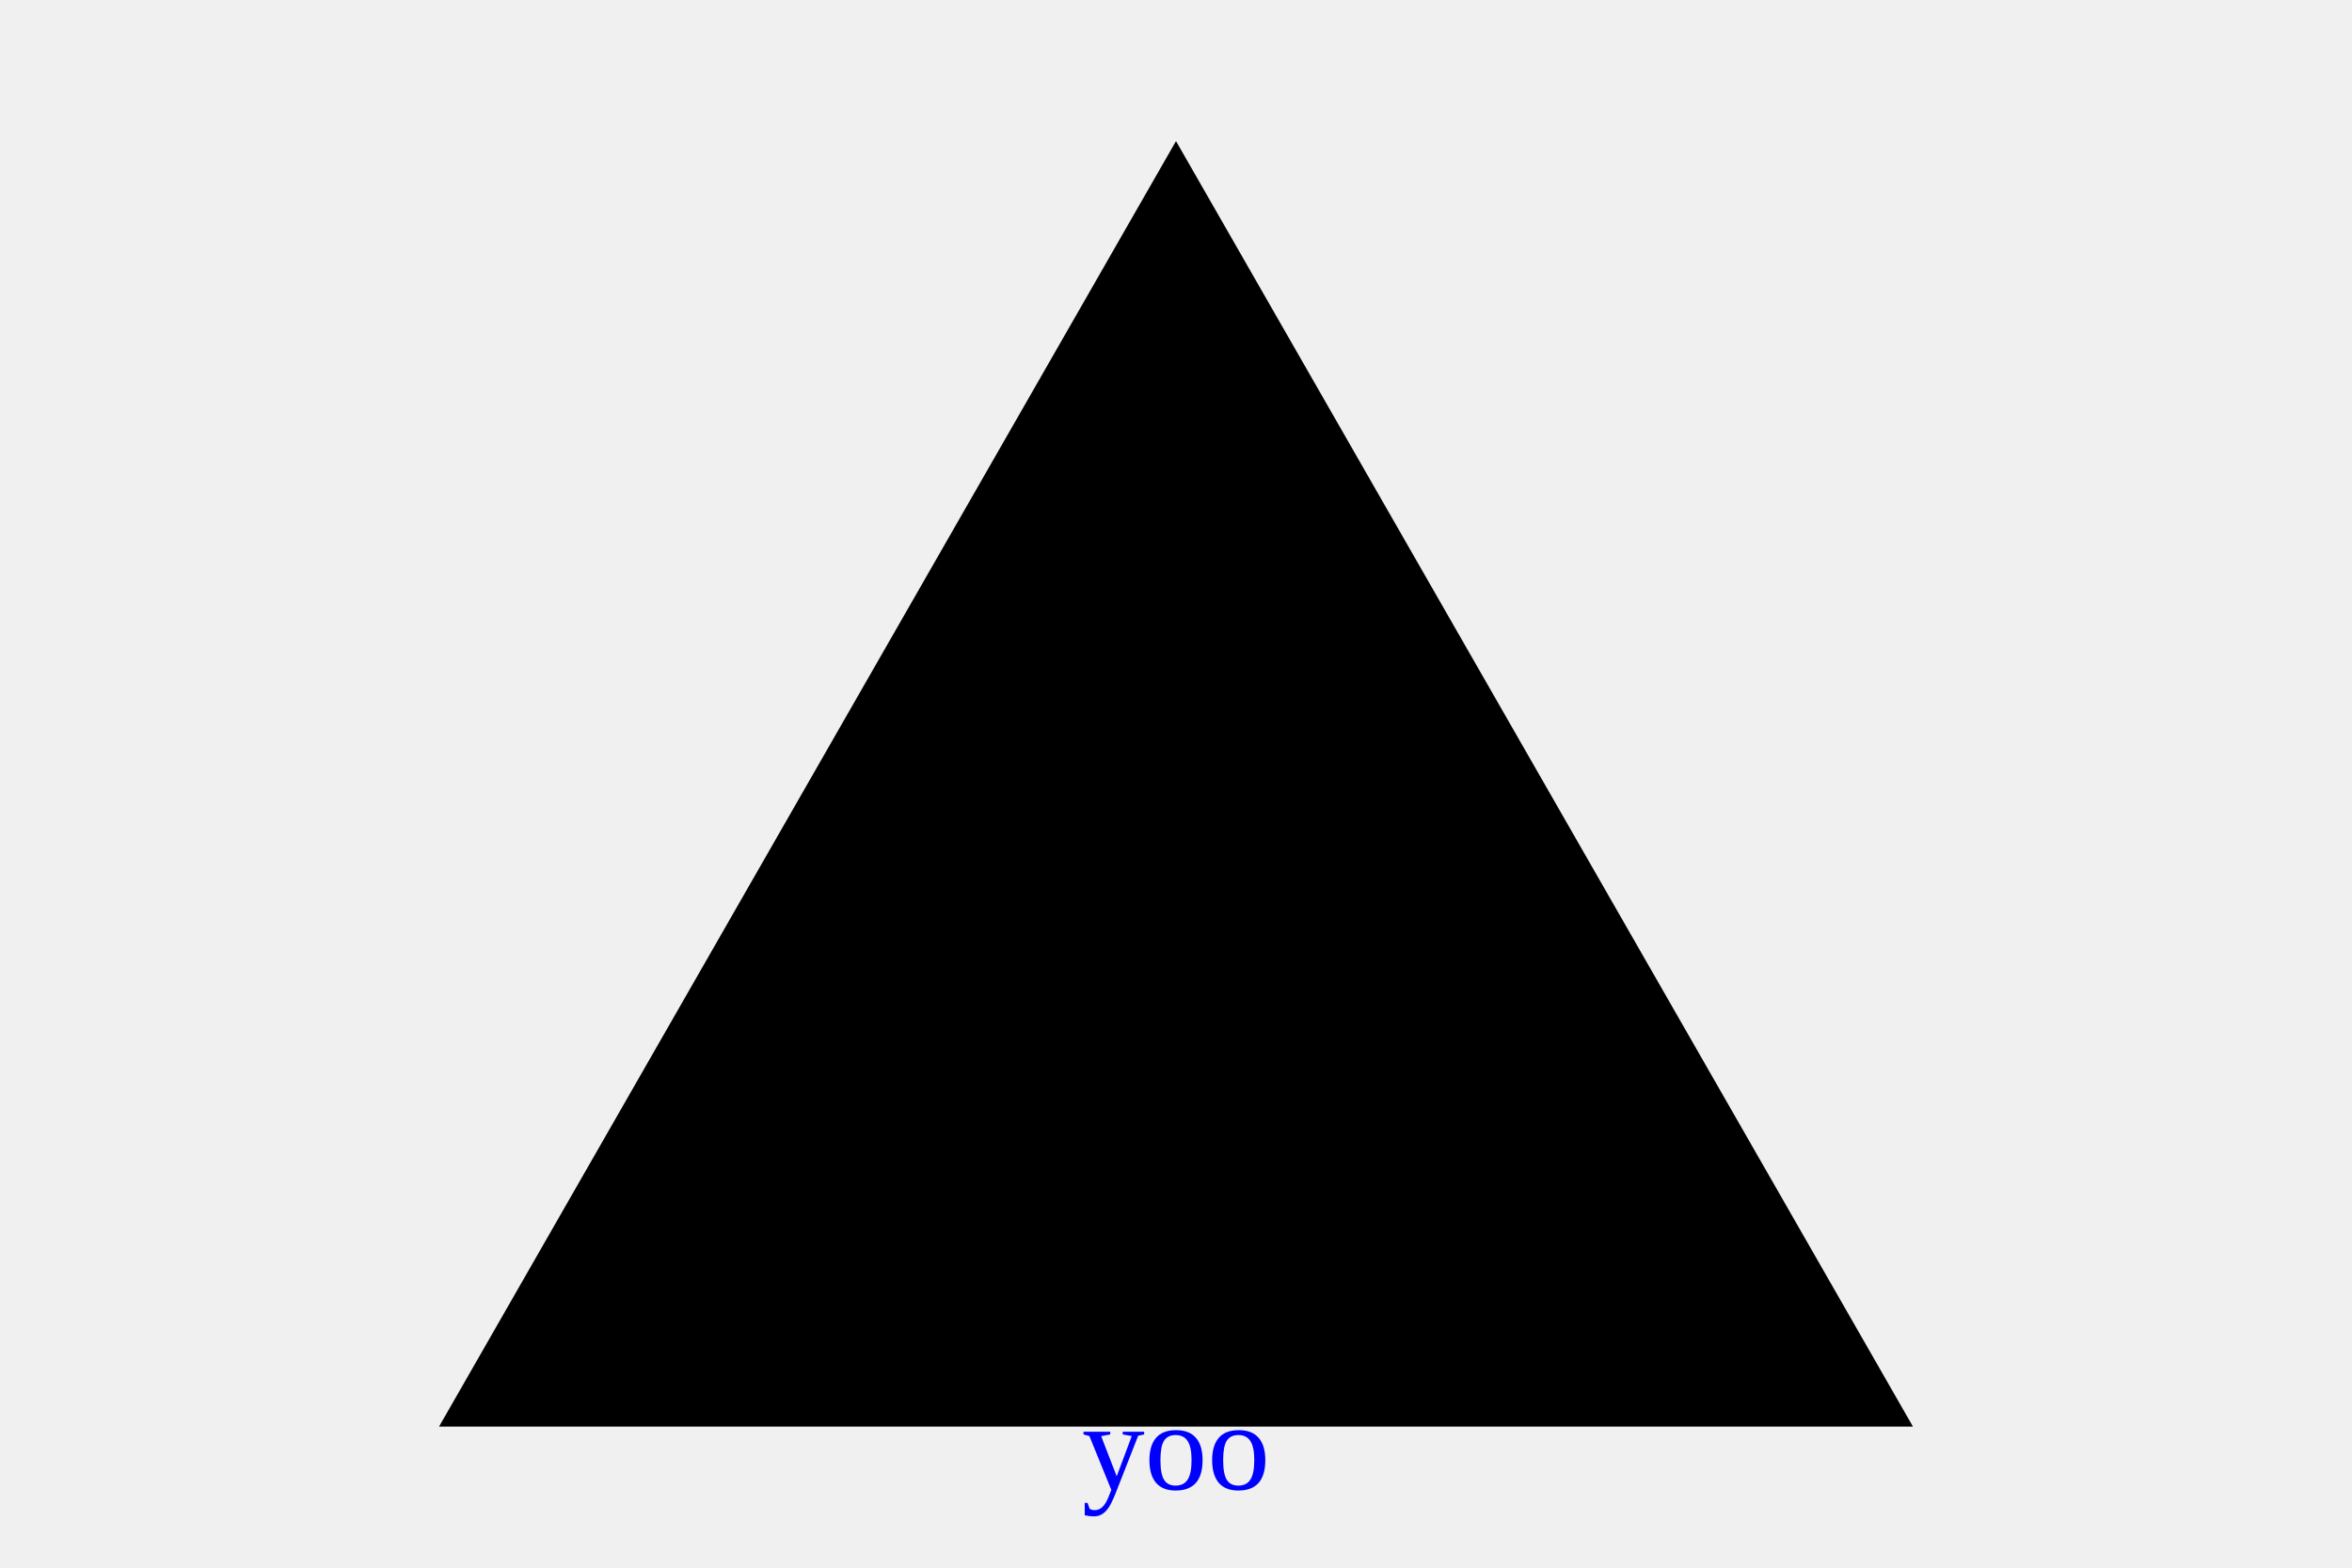
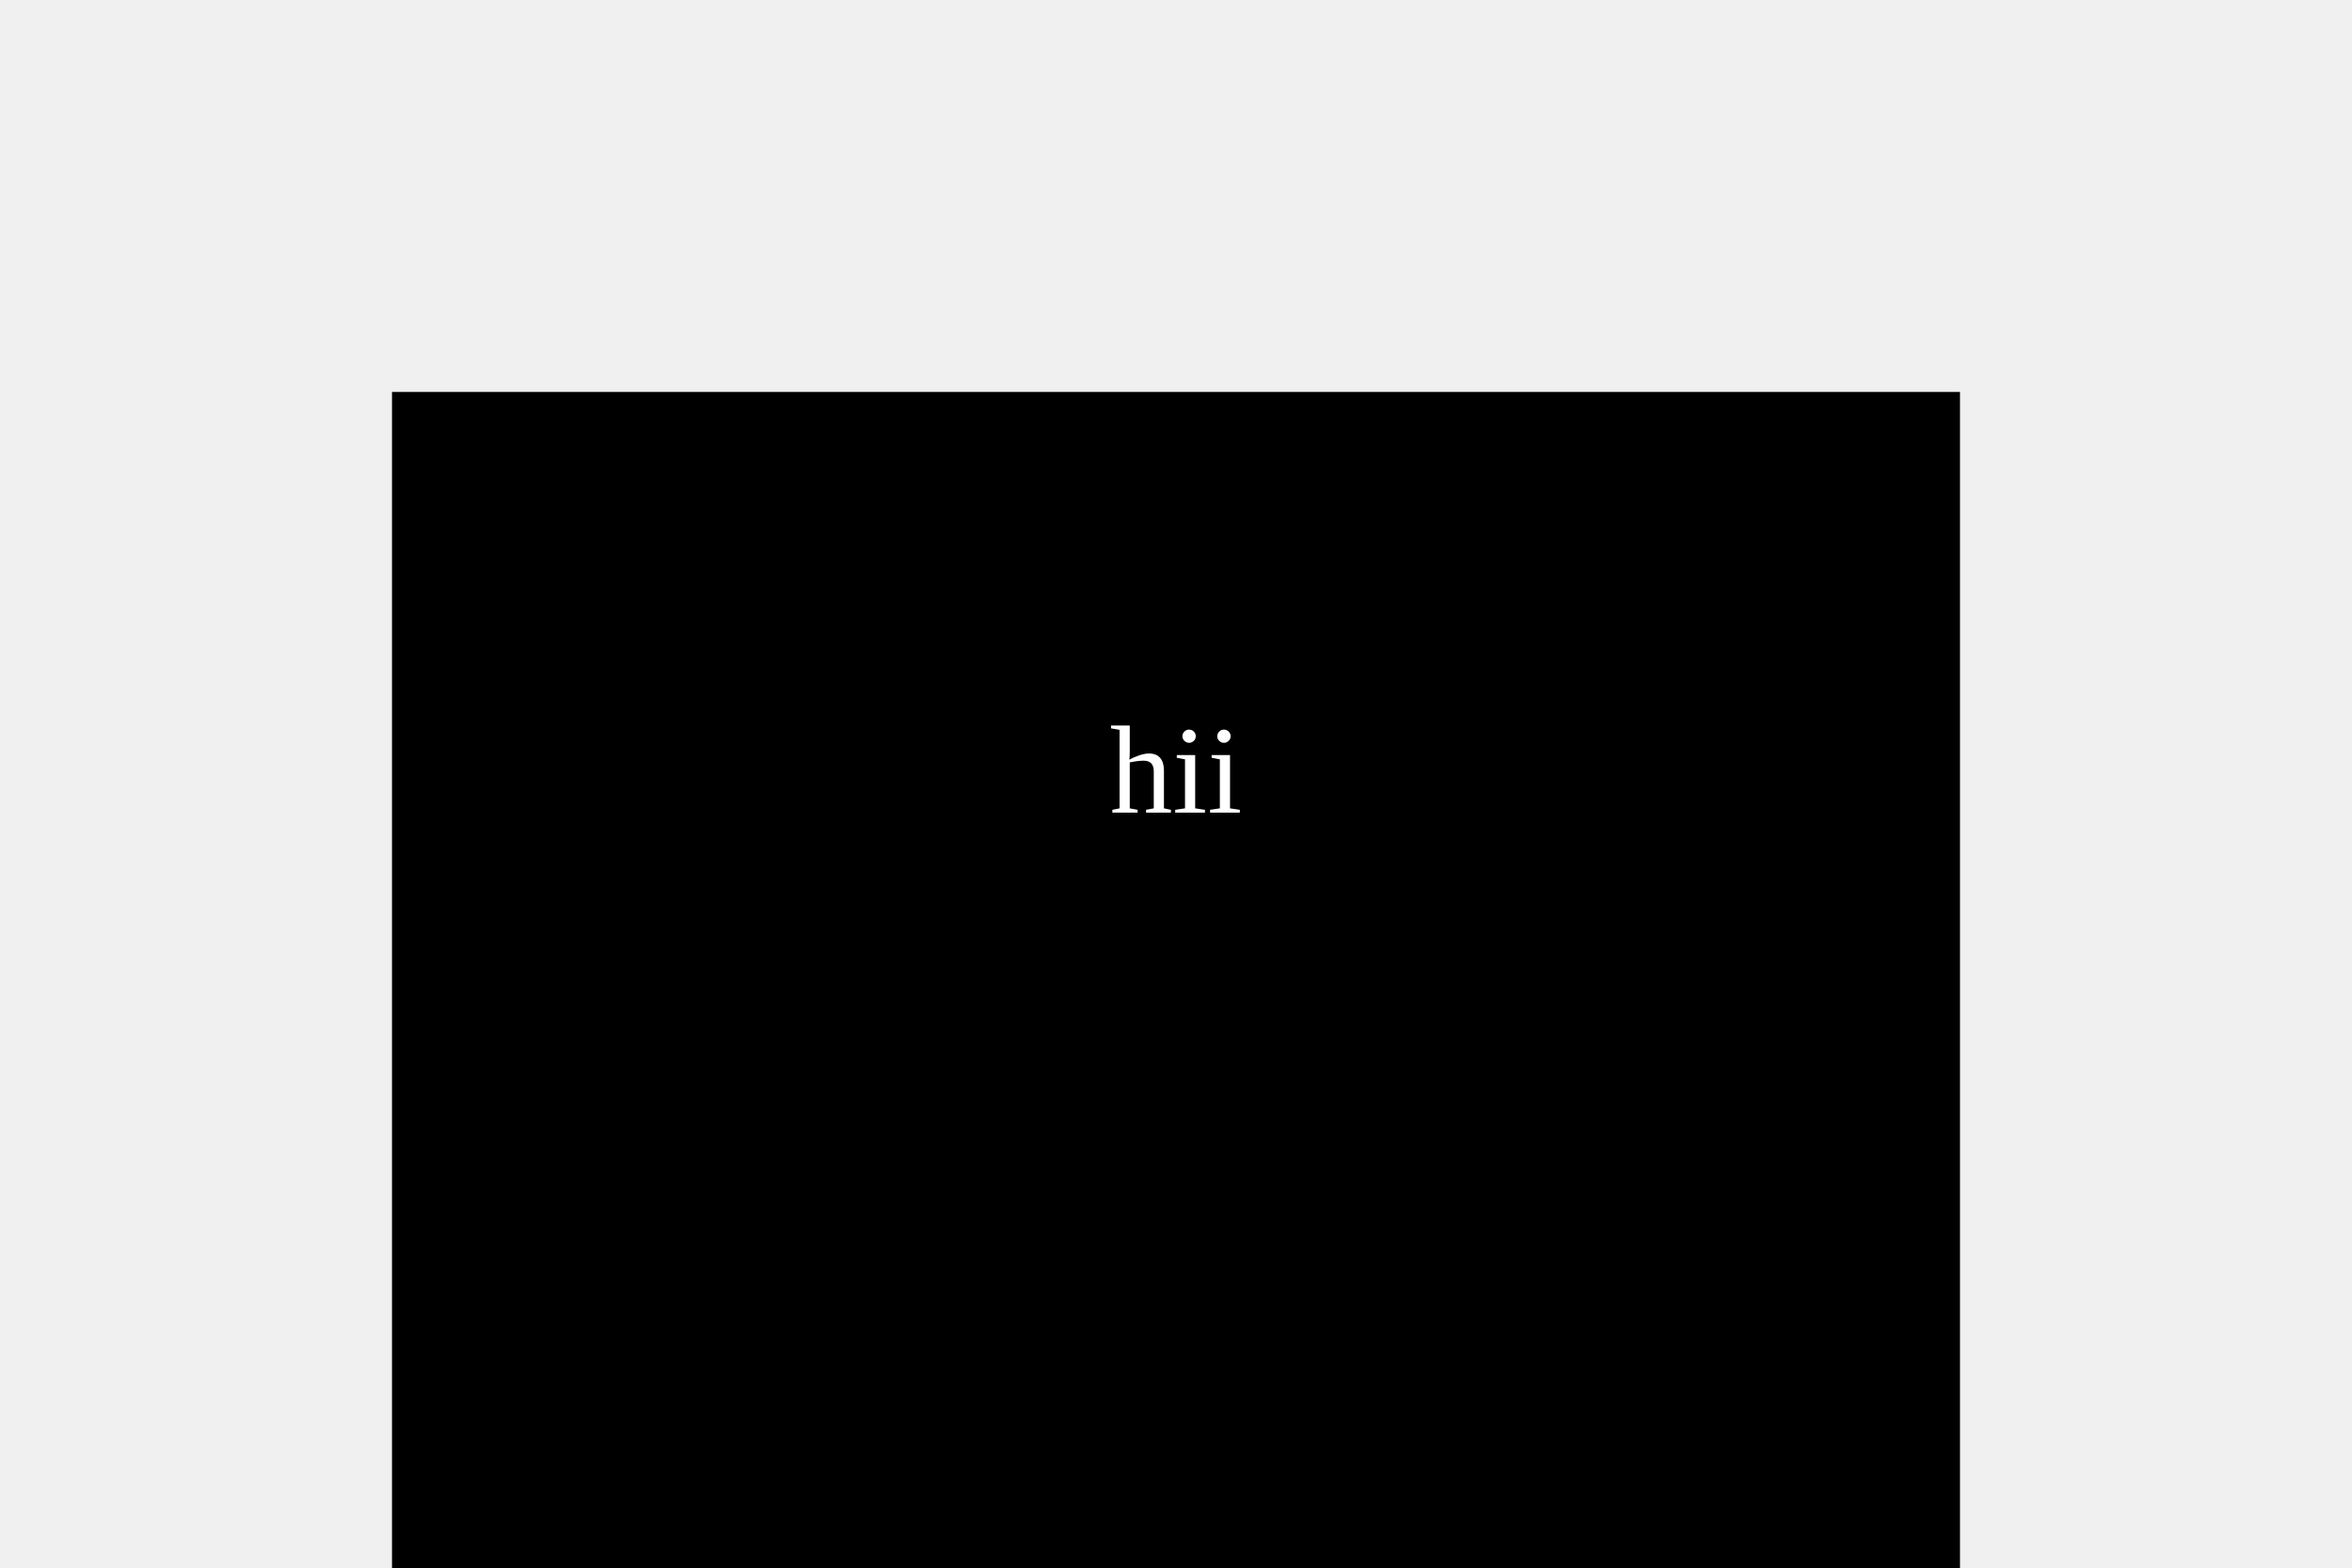
<svg xmlns="http://www.w3.org/2000/svg" width="300" height="200">
-   <polygon points="150, 18 244, 182 56, 182" fill="black" />
-   <text x="150" y="190" font-size="16" fill="blue" text-anchor="middle">yoo</text>
+   <rect x="50" y="50" width="200" height="200" fill="black" />
+   <text x="150" y="100" font-size="16" fill="white" text-anchor="middle" dominant-baseline="middle">hii</text>
</svg>
